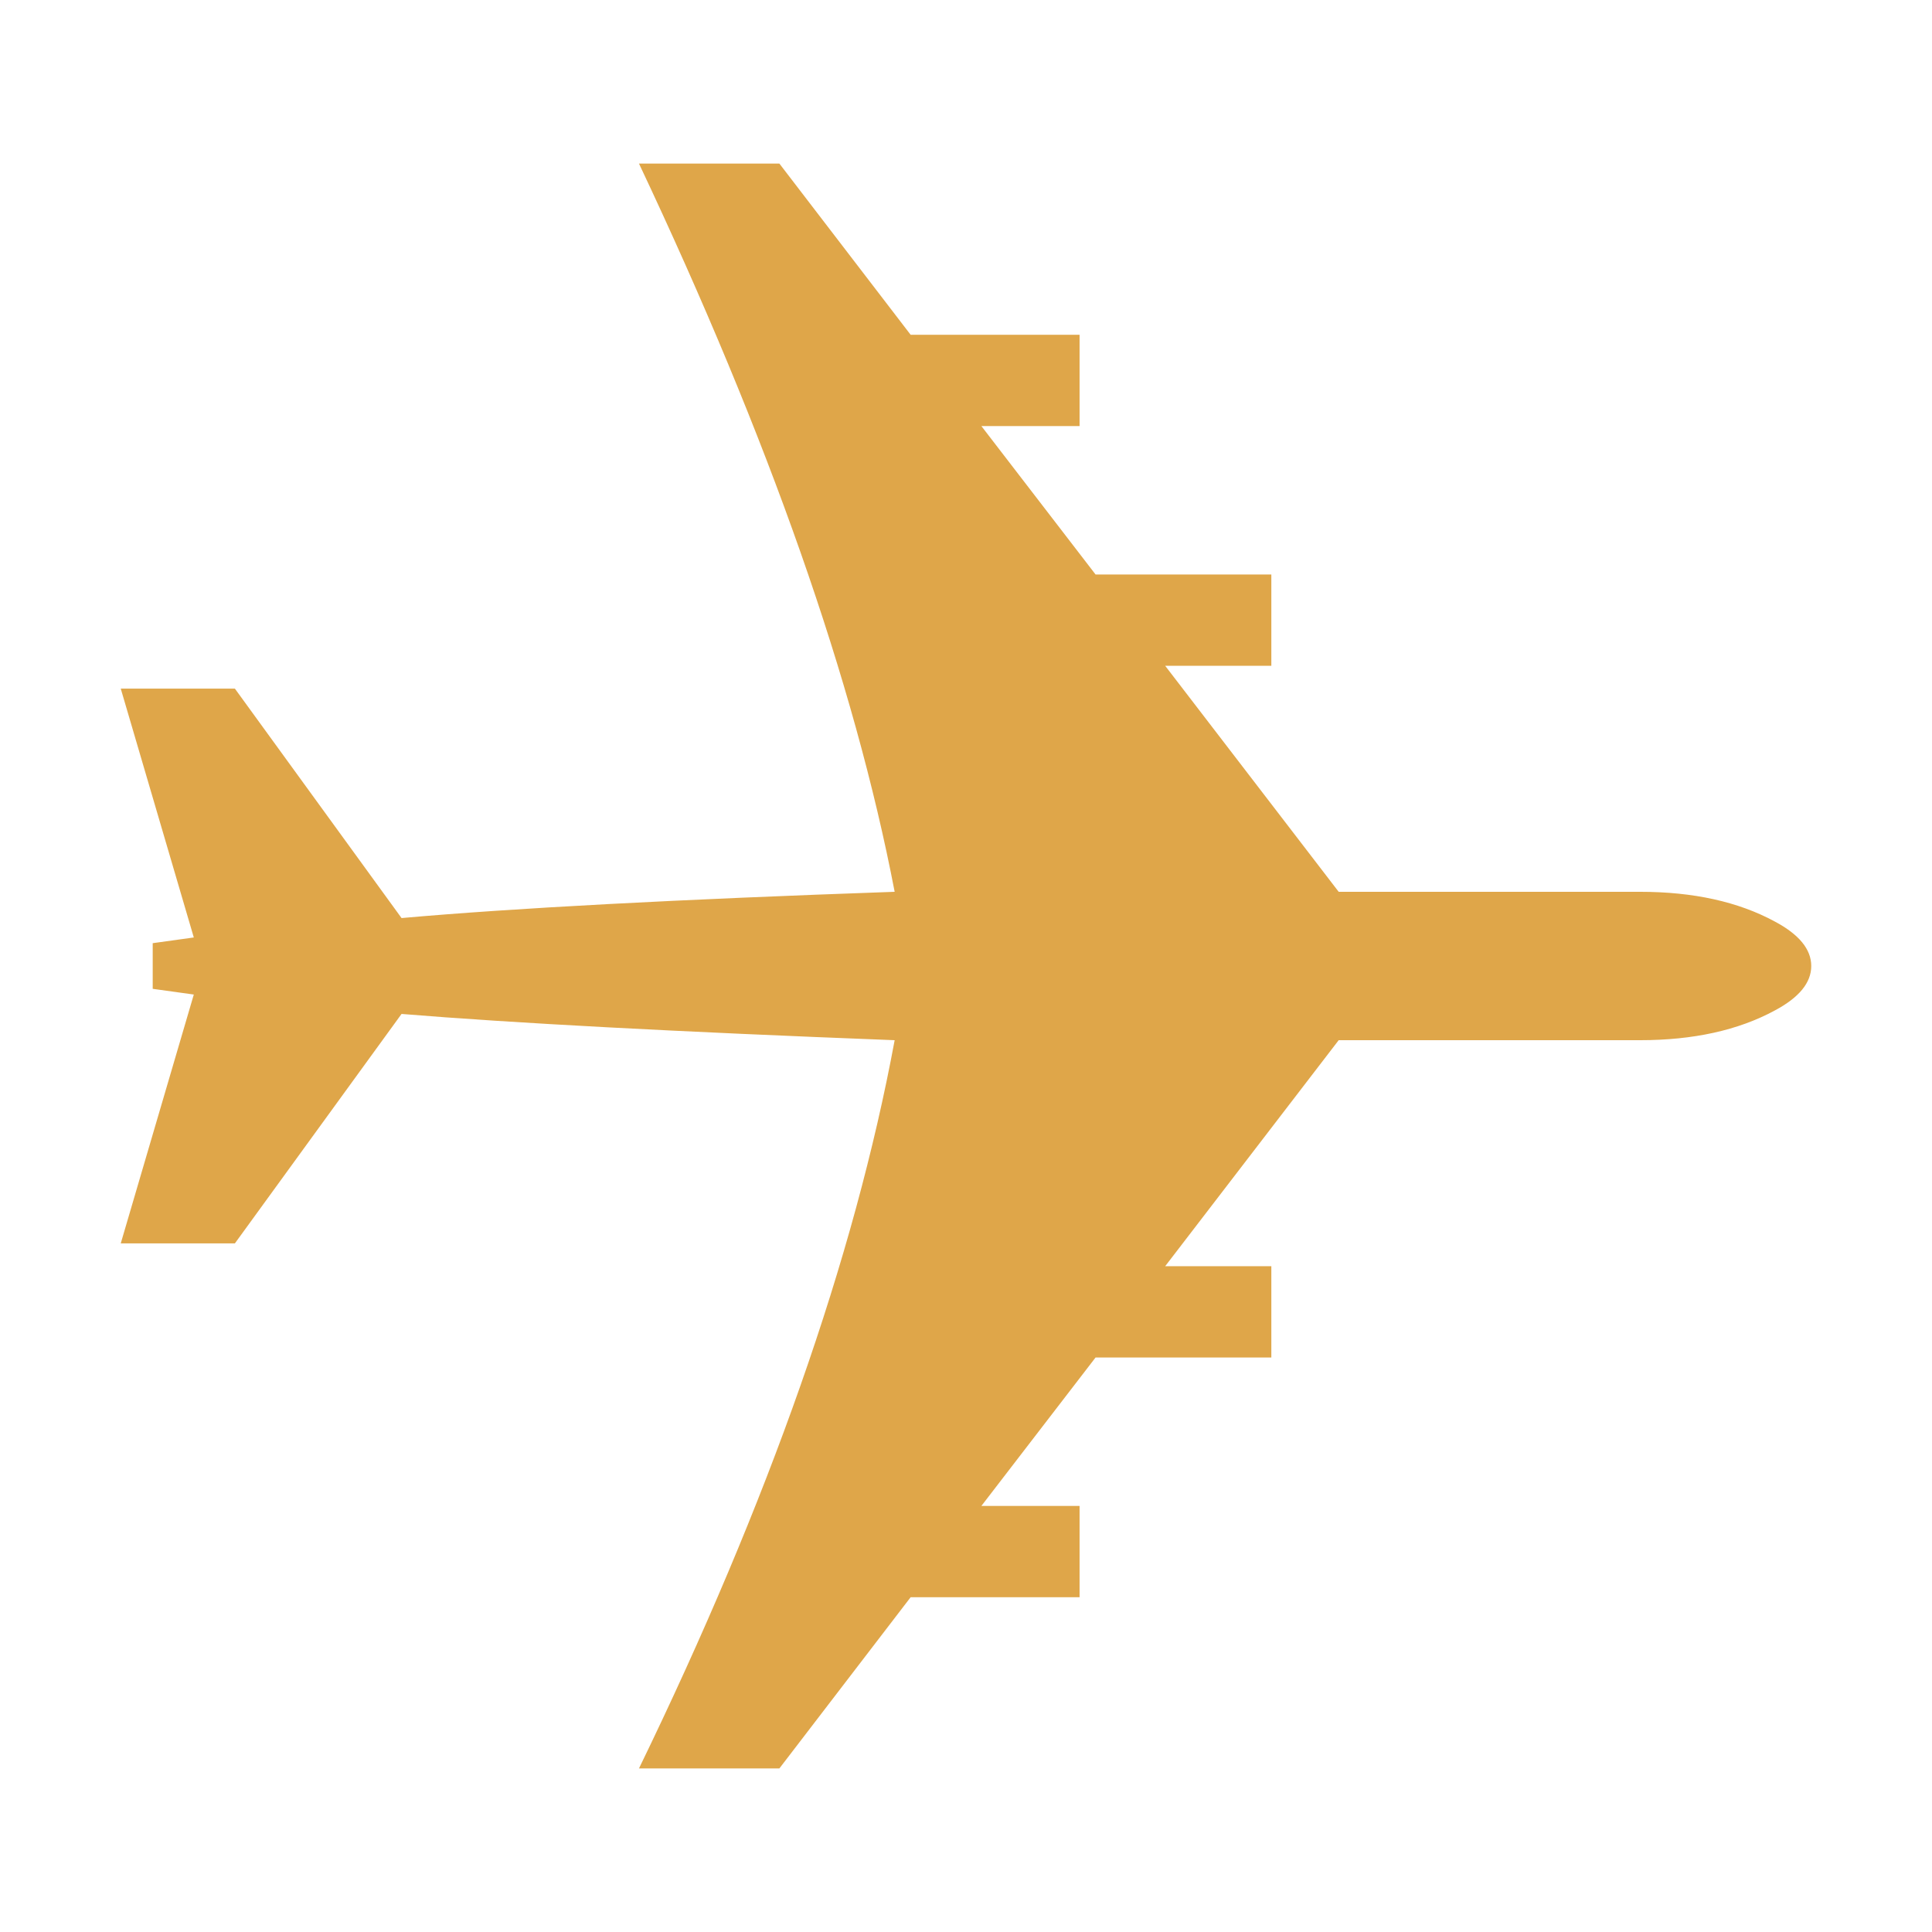
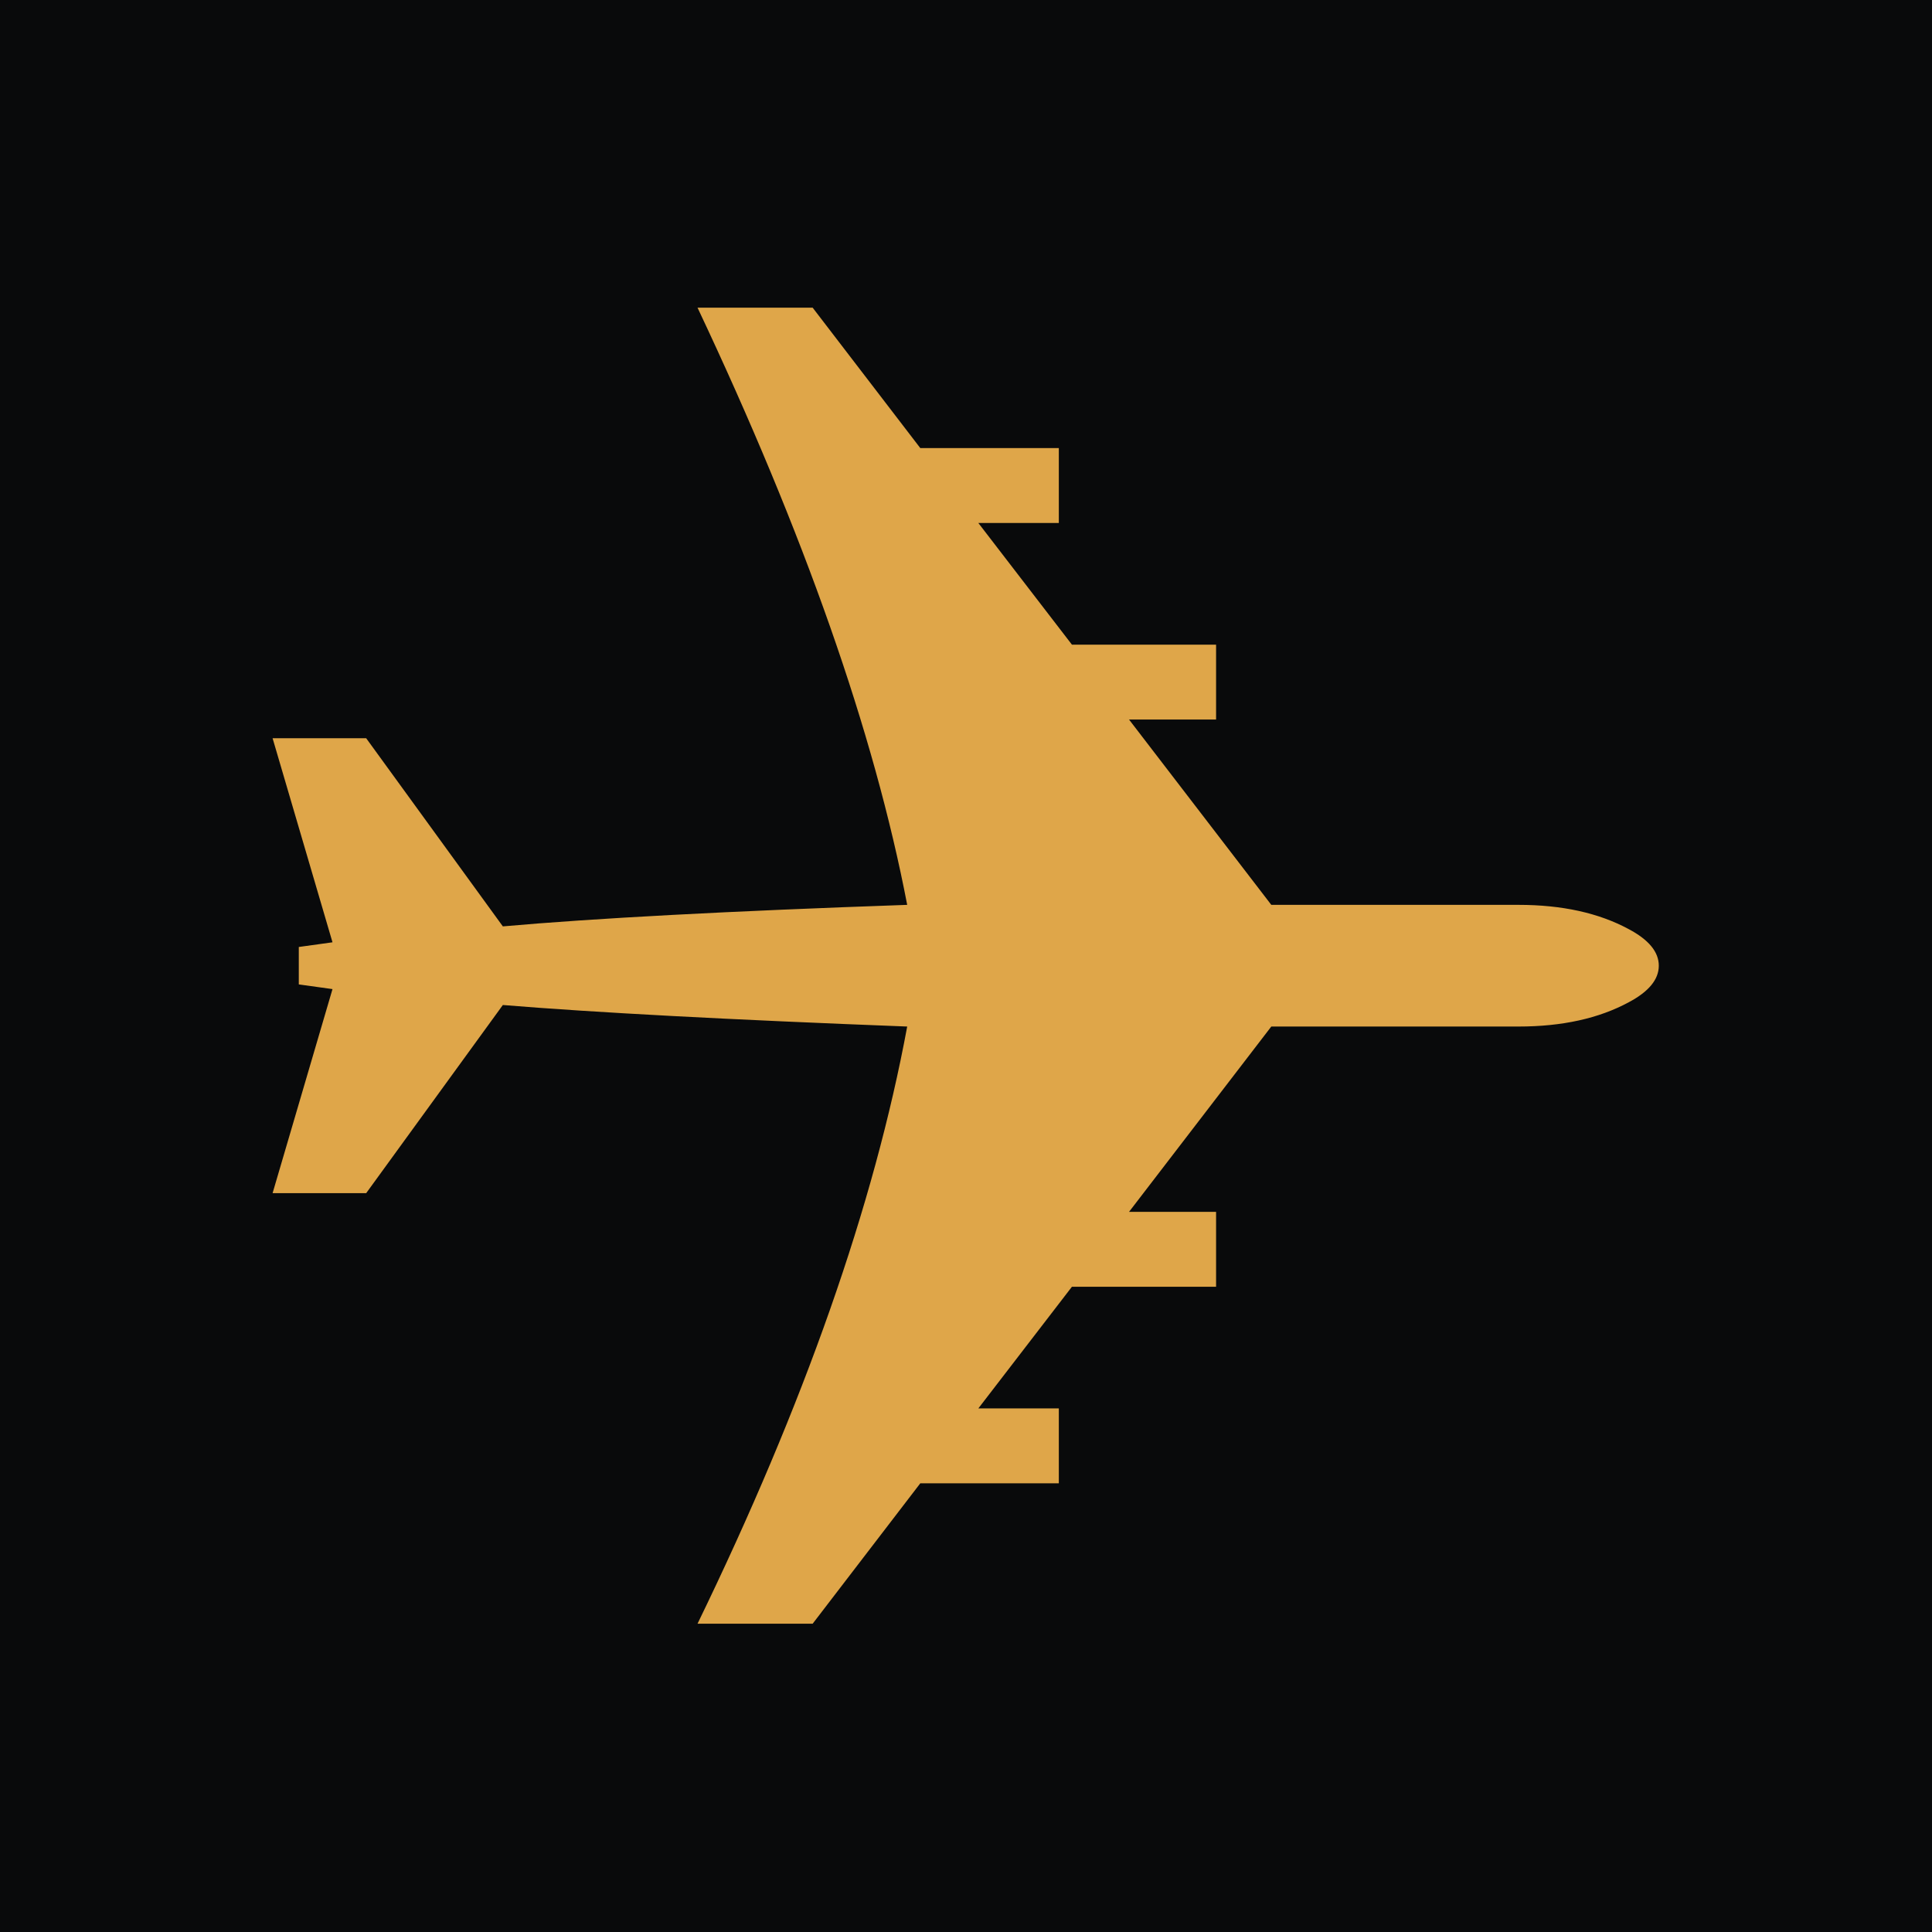
<svg xmlns="http://www.w3.org/2000/svg" viewBox="0 0 512 512">
-   <path fill="#dfa649" transform="translate(-4.300 481.966) scale(0.302498 -0.302498)" d="M148 727Q148 727 148 767Q148 767 184 772Q184 772 120 990Q120 990 220 990Q220 990 366 789Q512 802 798 812Q745 1088 574 1450Q574 1450 697 1450Q697 1450 812 1300Q812 1300 960 1300Q960 1300 960 1220Q960 1220 874 1220Q874 1220 974 1090Q974 1090 1128 1090Q1128 1090 1128 1010Q1128 1010 1035 1010Q1035 1010 1187 812Q1187 812 1451 812Q1521 812 1569 786Q1601 769 1601.0 747.0Q1601 725 1569 708Q1521 682 1451 682Q1451 682 1187 682Q1187 682 1035 484Q1035 484 1128 484Q1128 484 1128 404Q1128 404 974 404Q974 404 874 274Q874 274 960 274Q960 274 960 194Q960 194 812 194Q812 194 697 44Q697 44 574 44Q745 396 798 682Q512 693 366 705Q366 705 220 504Q220 504 120 504Q120 504 184 722Q184 722 148 727Z" />
+   <rect width="512" height="512" fill="#090a0b" />
+   <g transform="translate(46 46) scale(.82)">
+     <path fill="#dfa649" transform="translate(-4.300 481.966) scale(0.302498 -0.302498)" d="M148 727Q148 727 148 767Q148 767 184 772Q184 772 120 990Q120 990 220 990Q220 990 366 789Q512 802 798 812Q745 1088 574 1450Q574 1450 697 1450Q697 1450 812 1300Q812 1300 960 1300Q960 1300 960 1220Q960 1220 874 1220Q874 1220 974 1090Q974 1090 1128 1090Q1128 1090 1128 1010Q1128 1010 1035 1010Q1035 1010 1187 812Q1187 812 1451 812Q1521 812 1569 786Q1601 769 1601.0 747.0Q1601 725 1569 708Q1521 682 1451 682Q1451 682 1187 682Q1187 682 1035 484Q1035 484 1128 484Q1128 484 1128 404Q1128 404 974 404Q974 404 874 274Q874 274 960 274Q960 274 960 194Q960 194 812 194Q812 194 697 44Q697 44 574 44Q745 396 798 682Q512 693 366 705Q366 705 220 504Q220 504 120 504Q120 504 184 722Q184 722 148 727Z" />
+   </g>
</svg>
